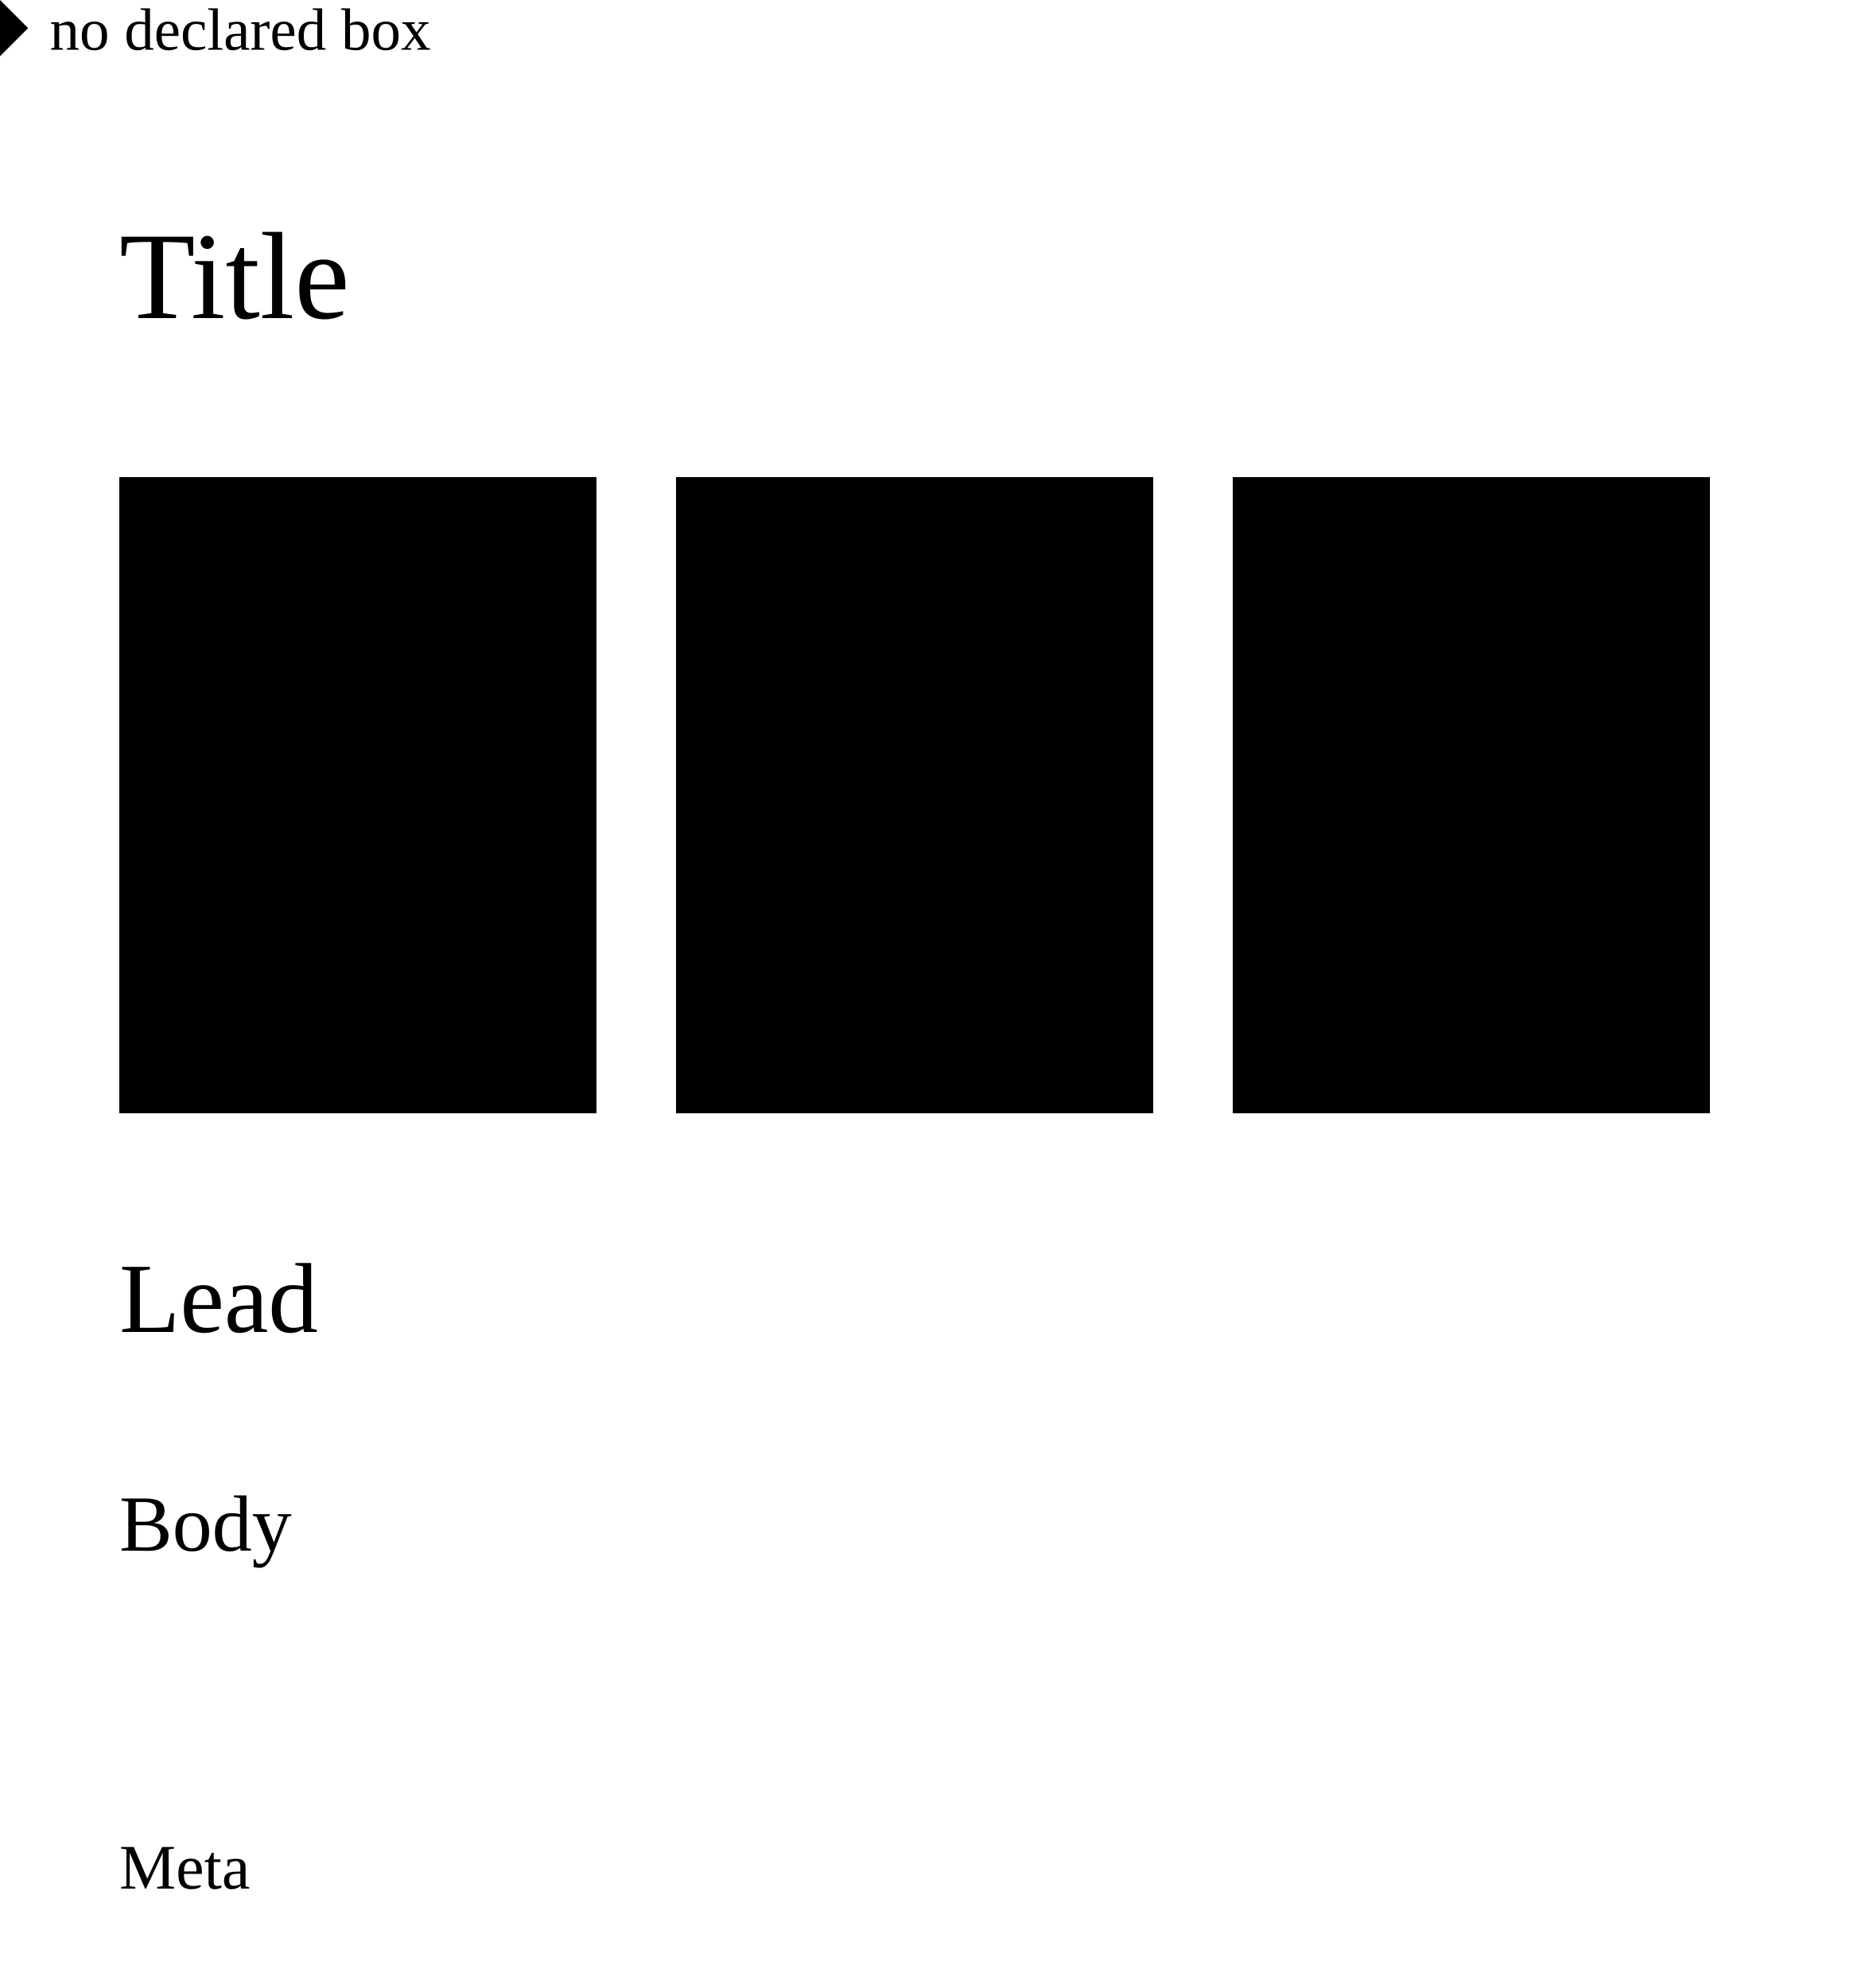
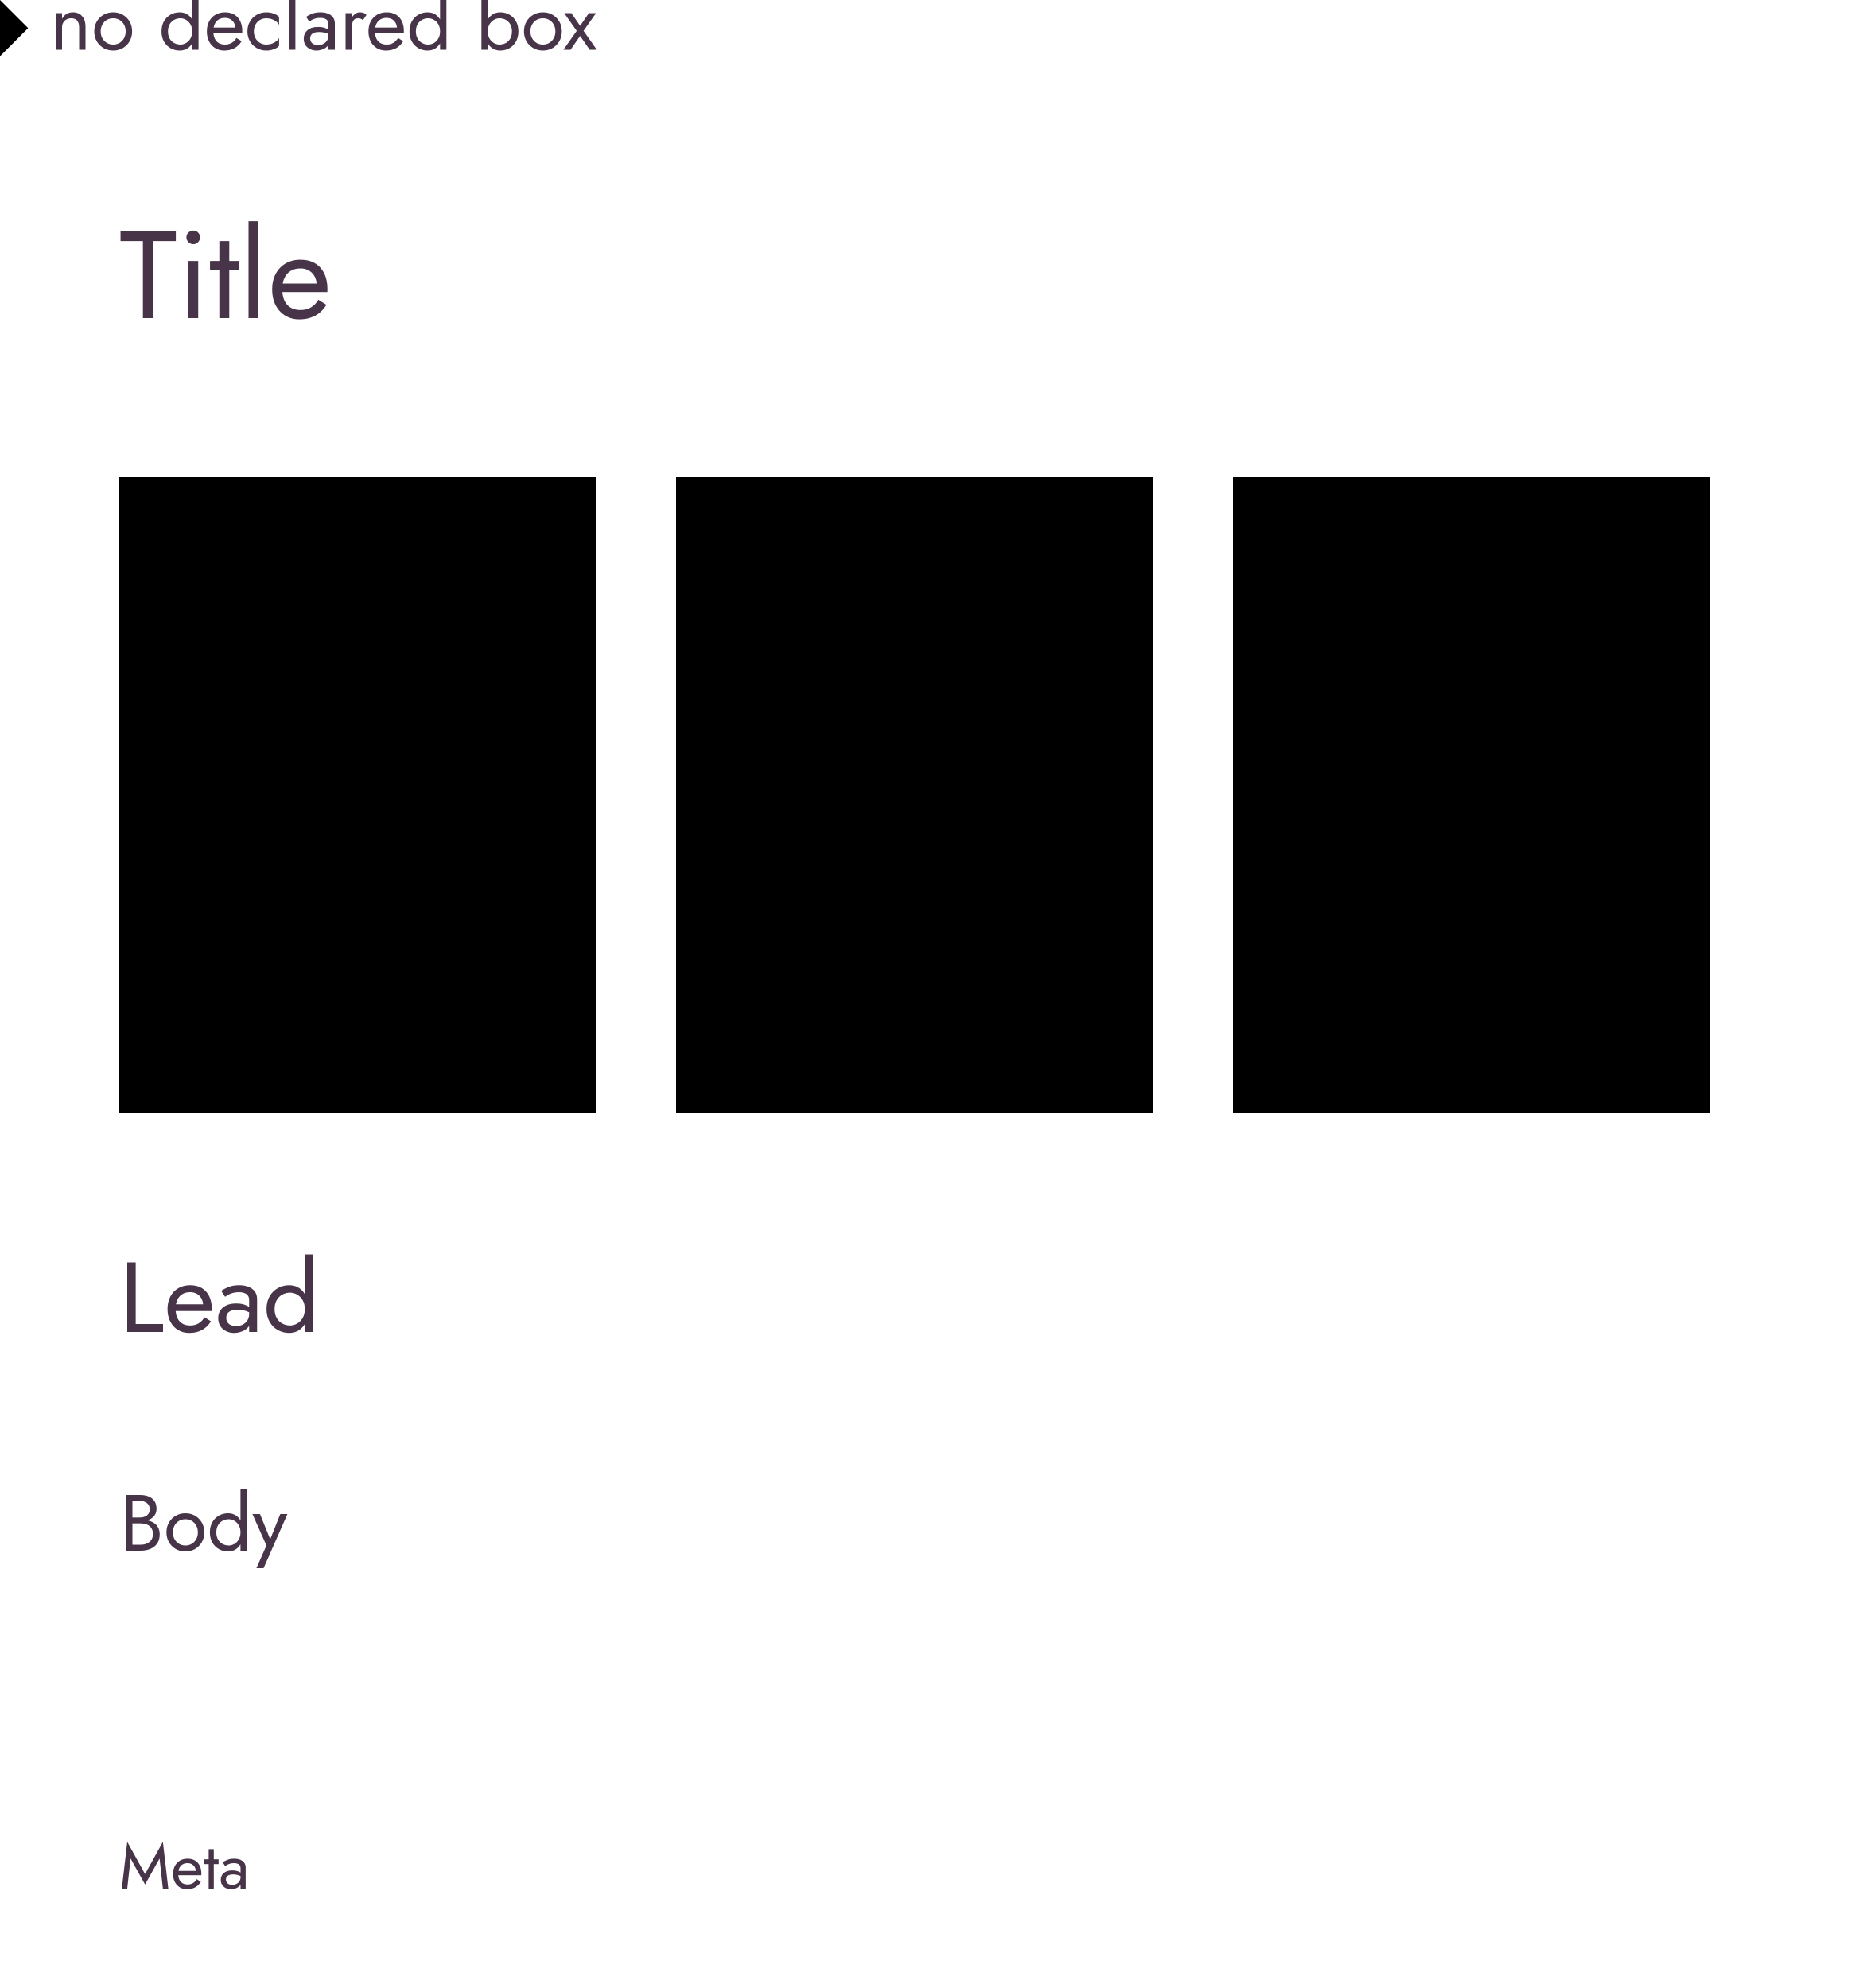
<svg xmlns="http://www.w3.org/2000/svg" id="synthetic/card-8px-svg" width="376" height="400">
-   <text id="title" x="24" y="64" data-top="32" data-w="320" data-h="40" font-size="25">Title</text>
+   <path d="M24.25 48.5H28.75V64.0H30.875V48.5H35.375V46.5H24.25Z" fill="#473448" />
+   <path d="M37.5 47.75Q37.5 48.3 37.913 48.712Q38.325 49.125 38.875 49.125Q39.45 49.125 39.85 48.712Q40.25 48.3 40.25 47.75Q40.25 47.175 39.85 46.775Q39.45 46.375 38.875 46.375Q38.325 46.375 37.913 46.775Q37.5 47.175 37.5 47.75ZM37.875 52.5V64.0H39.875V52.5Z" fill="#473448" />
+   <path d="M42.25 52.5V54.375H48.0V52.5ZM44.125 48.5V64.0H46.125V48.5Z" fill="#473448" />
+   <path d="M50.0 44.5V64.0H52.0V44.5Z" fill="#473448" />
+   <path d="M60.2 64.25Q62.05 64.25 63.413 63.513Q64.775 62.775 65.675 61.325L64.05 60.3Q63.425 61.35 62.525 61.862Q61.625 62.375 60.45 62.375Q59.275 62.375 58.45 61.875Q57.625 61.375 57.2 60.425Q56.775 59.475 56.775 58.125Q56.8 56.8 57.237 55.888Q57.675 54.975 58.487 54.487Q59.3 54.0 60.45 54.0Q61.425 54.0 62.15 54.425Q62.875 54.85 63.288 55.6Q63.7 56.35 63.7 57.375Q63.7 57.55 63.625 57.812Q63.55 58.075 63.475 58.2L64.275 57.05H56.025V58.75H65.85Q65.85 58.7 65.862 58.513Q65.875 58.325 65.875 58.15Q65.875 56.325 65.225 55.0Q64.575 53.675 63.362 52.962Q62.15 52.25 60.45 52.25Q58.75 52.25 57.462 53.0Q56.175 53.75 55.462 55.1Q54.75 56.45 54.75 58.25Q54.75 60.025 55.438 61.375Q56.125 62.725 57.362 63.487Q58.6 64.25 60.2 64.25Z" fill="#473448" />
  <g transform="translate(24,96)">
    <rect id="card0" x="0" y="0" width="96" height="128" />
    <rect id="card1" x="112" y="0" width="96" height="128" />
    <rect id="card2" x="224" y="0" width="96" height="128" />
  </g>
-   <text id="lead" x="24" y="268" data-top="248" data-w="320" data-h="24" font-size="20">Lead</text>
-   <text id="body" x="24" y="312" data-top="296" data-w="320" data-h="48" font-size="16">Body</text>
-   <text id="meta" x="24" y="380" data-top="368" data-w="200" data-h="16" font-size="12.8">Meta</text>
+   <path d="M25.6 254.0V268.0H32.8V266.4H27.3V254.0Z" fill="#473448" />
+   <path d="M38.06 268.2Q39.54 268.2 40.63 267.61Q41.72 267.02 42.44 265.86L41.14 265.04Q40.64 265.88 39.92 266.29Q39.2 266.7 38.26 266.7Q37.32 266.7 36.66 266.3Q36.0 265.9 35.66 265.14Q35.32 264.38 35.32 263.3Q35.34 262.24 35.69 261.51Q36.04 260.78 36.69 260.39Q37.34 260.0 38.26 260.0Q39.04 260.0 39.62 260.34Q40.2 260.68 40.53 261.28Q40.86 261.88 40.86 262.7Q40.86 262.84 40.8 263.05Q40.74 263.26 40.68 263.36L41.32 262.44H34.72V263.8H42.58Q42.58 263.76 42.59 263.61Q42.6 263.46 42.6 263.32Q42.6 261.86 42.08 260.8Q41.56 259.74 40.59 259.17Q39.62 258.6 38.26 258.6Q36.9 258.6 35.87 259.2Q34.84 259.8 34.27 260.88Q33.7 261.96 33.7 263.4Q33.7 264.82 34.25 265.9Q34.8 266.98 35.79 267.59Q36.78 268.2 38.06 268.2Z" fill="#473448" />
+   <path d="M45.52 265.16Q45.52 264.66 45.76 264.3Q46.0 263.94 46.49 263.74Q46.98 263.54 47.76 263.54Q48.6 263.54 49.34 263.75Q50.08 263.96 50.78 264.44V263.5Q50.64 263.32 50.24 263.03Q49.84 262.74 49.17 262.51Q48.5 262.28 47.5 262.28Q45.8 262.28 44.85 263.09Q43.9 263.9 43.9 265.24Q43.9 266.18 44.34 266.84Q44.78 267.5 45.51 267.85Q46.24 268.2 47.08 268.2Q47.84 268.2 48.61 267.92Q49.38 267.64 49.91 267.06Q50.44 266.48 50.44 265.6L50.12 264.4Q50.12 265.12 49.77 265.67Q49.42 266.22 48.83 266.52Q48.24 266.82 47.5 266.82Q46.92 266.82 46.47 266.63Q46.02 266.44 45.77 266.06Q45.52 265.68 45.52 265.16ZM45.28 260.92Q45.5 260.76 45.88 260.54Q46.26 260.32 46.81 260.16Q47.36 260.0 48.04 260.0Q48.46 260.0 48.84 260.08Q49.22 260.16 49.51 260.34Q49.8 260.52 49.96 260.83Q50.12 261.14 50.12 261.62V268.0H51.72V261.4Q51.72 260.5 51.27 259.88Q50.82 259.26 50.01 258.93Q49.2 258.6 48.12 258.6Q46.84 258.6 45.93 258.98Q45.02 259.36 44.5 259.74Z" fill="#473448" />
+   <path d="M61.32 252.4V268.0H62.92V252.4ZM53.62 263.4Q53.62 264.88 54.24 265.96Q54.86 267.04 55.9 267.62Q56.94 268.2 58.18 268.2Q59.34 268.2 60.2 267.62Q61.06 267.04 61.55 265.96Q62.04 264.88 62.04 263.4Q62.04 261.9 61.55 260.83Q61.06 259.76 60.2 259.18Q59.34 258.6 58.18 258.6Q56.94 258.6 55.9 259.18Q54.86 259.76 54.24 260.83Q53.62 261.9 53.62 263.4ZM55.24 263.4Q55.24 262.34 55.67 261.6Q56.1 260.86 56.82 260.48Q57.54 260.1 58.38 260.1Q59.08 260.1 59.76 260.48Q60.44 260.86 60.88 261.6Q61.32 262.34 61.32 263.4Q61.32 264.46 60.88 265.2Q60.44 265.94 59.76 266.32Q59.08 266.7 58.38 266.7Q57.54 266.7 56.82 266.32Q56.1 265.94 55.67 265.2Q55.24 264.46 55.24 263.4Z" fill="#473448" />
+   <path d="M26.352 306.08H28.16Q29.168 306.08 29.912 305.792Q30.656 305.504 31.072 304.944Q31.488 304.384 31.488 303.6Q31.488 302.64 31.072 302.024Q30.656 301.408 29.912 301.104Q29.168 300.8 28.16 300.8H25.28V312.0H28.32Q29.408 312.0 30.264 311.64Q31.12 311.28 31.624 310.552Q32.128 309.824 32.128 308.72Q32.128 307.952 31.84 307.392Q31.552 306.832 31.032 306.472Q30.512 306.112 29.824 305.936Q29.136 305.76 28.32 305.76H26.352V306.512H28.32Q28.864 306.512 29.312 306.648Q29.76 306.784 30.088 307.056Q30.416 307.328 30.592 307.728Q30.768 308.128 30.768 308.64Q30.768 309.328 30.456 309.808Q30.144 310.288 29.592 310.544Q29.04 310.8 28.32 310.8H26.64V302.0H28.16Q29.008 302.0 29.568 302.44Q30.128 302.88 30.128 303.68Q30.128 304.208 29.872 304.576Q29.616 304.944 29.168 305.136Q28.72 305.328 28.16 305.328H26.352Z" fill="#473448" />
+   <path d="M33.488 308.32Q33.488 309.424 33.992 310.296Q34.496 311.168 35.36 311.664Q36.224 312.16 37.296 312.16Q38.384 312.16 39.24 311.664Q40.096 311.168 40.6 310.296Q41.104 309.424 41.104 308.32Q41.104 307.2 40.6 306.336Q40.096 305.472 39.24 304.976Q38.384 304.48 37.296 304.48Q36.224 304.48 35.36 304.976Q34.496 305.472 33.992 306.336Q33.488 307.2 33.488 308.32ZM34.784 308.32Q34.784 307.552 35.112 306.952Q35.44 306.352 36.008 306.016Q36.576 305.68 37.296 305.68Q38.016 305.68 38.584 306.016Q39.152 306.352 39.48 306.952Q39.808 307.552 39.808 308.32Q39.808 309.088 39.48 309.68Q39.152 310.272 38.584 310.616Q38.016 310.96 37.296 310.96Q36.576 310.96 36.008 310.616Q35.44 310.272 35.112 309.68Q34.784 309.088 34.784 308.32Z" fill="#473448" />
+   <path d="M48.384 299.52V312.0H49.664V299.52ZM42.224 308.32Q42.224 309.504 42.72 310.368Q43.216 311.232 44.048 311.696Q44.88 312.16 45.872 312.16Q46.8 312.16 47.488 311.696Q48.176 311.232 48.568 310.368Q48.96 309.504 48.96 308.32Q48.96 307.12 48.568 306.264Q48.176 305.408 47.488 304.944Q46.8 304.48 45.872 304.48Q44.88 304.48 44.048 304.944Q43.216 305.408 42.72 306.264Q42.224 307.12 42.224 308.32ZM43.52 308.32Q43.52 307.472 43.864 306.88Q44.208 306.288 44.784 305.984Q45.36 305.68 46.032 305.68Q46.592 305.68 47.136 305.984Q47.68 306.288 48.032 306.88Q48.384 307.472 48.384 308.32Q48.384 309.168 48.032 309.76Q47.68 310.352 47.136 310.656Q46.592 310.96 46.032 310.96Q45.36 310.96 44.784 310.656Q44.208 310.352 43.864 309.76Q43.52 309.168 43.52 308.32Z" fill="#473448" />
+   <path d="M57.824 304.64H56.384L54.112 310.336L54.64 310.4L52.304 304.64H50.784L53.6 310.96L51.584 315.52H53.024Z" fill="#473448" />
+   <path d="M26.266 373.946 29.184 379.168 32.102 373.946 32.768 380.0H33.856L32.768 370.592L29.184 377.082L25.6 370.592L24.512 380.0H25.6Z" fill="#473448" />
+   <path d="M37.606 380.128Q38.554 380.128 39.251 379.75Q39.949 379.373 40.41 378.63L39.578 378.106Q39.258 378.643 38.797 378.906Q38.336 379.168 37.734 379.168Q37.133 379.168 36.71 378.912Q36.288 378.656 36.07 378.17Q35.853 377.683 35.853 376.992Q35.866 376.314 36.09 375.846Q36.314 375.379 36.73 375.13Q37.146 374.88 37.734 374.88Q38.234 374.88 38.605 375.098Q38.976 375.315 39.187 375.699Q39.398 376.083 39.398 376.608Q39.398 376.698 39.36 376.832Q39.322 376.966 39.283 377.03L39.693 376.442H35.469V377.312H40.499Q40.499 377.286 40.506 377.19Q40.512 377.094 40.512 377.005Q40.512 376.07 40.179 375.392Q39.846 374.714 39.226 374.349Q38.605 373.984 37.734 373.984Q36.864 373.984 36.205 374.368Q35.546 374.752 35.181 375.443Q34.816 376.134 34.816 377.056Q34.816 377.965 35.168 378.656Q35.52 379.347 36.154 379.738Q36.787 380.128 37.606 380.128Z" fill="#473448" />
+   <path d="M41.024 374.112V375.072H43.968V374.112ZM41.984 372.064V380.0H43.008V372.064Z" fill="#473448" />
+   <path d="M45.453 378.182Q45.453 377.862 45.606 377.632Q45.76 377.402 46.074 377.274Q46.387 377.146 46.886 377.146Q47.424 377.146 47.898 377.28Q48.371 377.414 48.819 377.722V377.12Q48.73 377.005 48.474 376.819Q48.218 376.634 47.789 376.486Q47.36 376.339 46.72 376.339Q45.632 376.339 45.024 376.858Q44.416 377.376 44.416 378.234Q44.416 378.835 44.698 379.258Q44.979 379.68 45.446 379.904Q45.914 380.128 46.451 380.128Q46.938 380.128 47.43 379.949Q47.923 379.77 48.262 379.398Q48.602 379.027 48.602 378.464L48.397 377.696Q48.397 378.157 48.173 378.509Q47.949 378.861 47.571 379.053Q47.194 379.245 46.72 379.245Q46.349 379.245 46.061 379.123Q45.773 379.002 45.613 378.758Q45.453 378.515 45.453 378.182ZM45.299 375.469Q45.44 375.366 45.683 375.226Q45.926 375.085 46.278 374.982Q46.63 374.88 47.066 374.88Q47.334 374.88 47.578 374.931Q47.821 374.982 48.006 375.098Q48.192 375.213 48.294 375.411Q48.397 375.61 48.397 375.917V380.0H49.421V375.776Q49.421 375.2 49.133 374.803Q48.845 374.406 48.326 374.195Q47.808 373.984 47.117 373.984Q46.298 373.984 45.715 374.227Q45.133 374.47 44.8 374.714Z" fill="#473448" />
  <rect id="rot" x="0" y="0" width="8" height="8" transform="rotate(45)" />
-   <text id="free" x="10" y="10">no declared box</text>
+   <path d="M15.92 5.52V10.0H17.2V5.36Q17.2 4.032 16.52 3.256Q15.84 2.48 14.672 2.48Q13.952 2.48 13.4 2.8Q12.848 3.12 12.48 3.792V2.64H11.2V10.0H12.48V5.52Q12.48 4.976 12.712 4.56Q12.944 4.144 13.368 3.912Q13.792 3.68 14.352 3.68Q15.12 3.68 15.52 4.144Q15.92 4.608 15.92 5.52Z" fill="#473448" />
+   <path d="M18.96 6.32Q18.96 7.424 19.464 8.296Q19.968 9.168 20.832 9.664Q21.696 10.16 22.768 10.16Q23.856 10.16 24.712 9.664Q25.568 9.168 26.072 8.296Q26.576 7.424 26.576 6.32Q26.576 5.2 26.072 4.336Q25.568 3.472 24.712 2.976Q23.856 2.48 22.768 2.48Q21.696 2.48 20.832 2.976Q19.968 3.472 19.464 4.336Q18.96 5.2 18.96 6.32ZM20.256 6.32Q20.256 5.552 20.584 4.952Q20.912 4.352 21.48 4.016Q22.048 3.68 22.768 3.68Q23.488 3.68 24.056 4.016Q24.624 4.352 24.952 4.952Q25.28 5.552 25.28 6.32Q25.28 7.088 24.952 7.68Q24.624 8.272 24.056 8.616Q23.488 8.96 22.768 8.96Q22.048 8.96 21.48 8.616Q20.912 8.272 20.584 7.68Q20.256 7.088 20.256 6.32Z" fill="#473448" />
+   <path d="M38.656 -2.48V10.0H39.936V-2.48ZM32.496 6.32Q32.496 7.504 32.992 8.368Q33.488 9.232 34.32 9.696Q35.152 10.16 36.144 10.16Q37.072 10.16 37.76 9.696Q38.448 9.232 38.84 8.368Q39.232 7.504 39.232 6.32Q39.232 5.12 38.84 4.264Q38.448 3.408 37.76 2.944Q37.072 2.48 36.144 2.48Q35.152 2.48 34.32 2.944Q33.488 3.408 32.992 4.264Q32.496 5.12 32.496 6.32ZM33.792 6.32Q33.792 5.472 34.136 4.88Q34.48 4.288 35.056 3.984Q35.632 3.68 36.304 3.68Q36.864 3.68 37.408 3.984Q37.952 4.288 38.304 4.88Q38.656 5.472 38.656 6.32Q38.656 7.168 38.304 7.76Q37.952 8.352 37.408 8.656Q36.864 8.96 36.304 8.96Q35.632 8.96 35.056 8.656Q34.48 8.352 34.136 7.76Q33.792 7.168 33.792 6.32Z" fill="#473448" />
+   <path d="M45.104 10.16Q46.288 10.16 47.16 9.688Q48.032 9.216 48.608 8.288L47.568 7.632Q47.168 8.304 46.592 8.632Q46.016 8.96 45.264 8.96Q44.512 8.96 43.984 8.64Q43.456 8.32 43.184 7.712Q42.912 7.104 42.912 6.24Q42.928 5.392 43.208 4.808Q43.488 4.224 44.008 3.912Q44.528 3.6 45.264 3.6Q45.888 3.6 46.352 3.872Q46.816 4.144 47.08 4.624Q47.344 5.104 47.344 5.76Q47.344 5.872 47.296 6.04Q47.248 6.208 47.2 6.288L47.712 5.552H42.432V6.64H48.72Q48.72 6.608 48.728 6.488Q48.736 6.368 48.736 6.256Q48.736 5.088 48.32 4.24Q47.904 3.392 47.128 2.936Q46.352 2.48 45.264 2.48Q44.176 2.48 43.352 2.96Q42.528 3.44 42.072 4.304Q41.616 5.168 41.616 6.32Q41.616 7.456 42.056 8.32Q42.496 9.184 43.288 9.672Q44.08 10.16 45.104 10.16Z" fill="#473448" />
+   <path d="M51.072 6.32Q51.072 5.552 51.4 4.952Q51.728 4.352 52.296 4.016Q52.864 3.68 53.584 3.68Q54.176 3.68 54.696 3.864Q55.216 4.048 55.6 4.352Q55.984 4.656 56.144 5.024V3.424Q55.76 2.976 55.048 2.728Q54.336 2.48 53.584 2.48Q52.512 2.48 51.648 2.976Q50.784 3.472 50.28 4.336Q49.776 5.2 49.776 6.32Q49.776 7.424 50.28 8.296Q50.784 9.168 51.648 9.664Q52.512 10.16 53.584 10.16Q54.336 10.16 55.048 9.912Q55.76 9.664 56.144 9.216V7.616Q55.984 7.968 55.6 8.28Q55.216 8.592 54.696 8.776Q54.176 8.96 53.584 8.96Q52.864 8.96 52.296 8.616Q51.728 8.272 51.4 7.68Q51.072 7.088 51.072 6.32Z" fill="#473448" />
+   <path d="M58.144 -2.48V10.0H59.424V-2.48Z" fill="#473448" />
+   <path d="M62.4 7.728Q62.4 7.328 62.592 7.04Q62.784 6.752 63.176 6.592Q63.568 6.432 64.192 6.432Q64.864 6.432 65.456 6.6Q66.048 6.768 66.608 7.152V6.4Q66.496 6.256 66.176 6.024Q65.856 5.792 65.32 5.608Q64.784 5.424 63.984 5.424Q62.624 5.424 61.864 6.072Q61.104 6.72 61.104 7.792Q61.104 8.544 61.456 9.072Q61.808 9.6 62.392 9.88Q62.976 10.16 63.648 10.16Q64.256 10.16 64.872 9.936Q65.488 9.712 65.912 9.248Q66.336 8.784 66.336 8.08L66.08 7.12Q66.08 7.696 65.8 8.136Q65.52 8.576 65.048 8.816Q64.576 9.056 63.984 9.056Q63.52 9.056 63.16 8.904Q62.8 8.752 62.6 8.448Q62.4 8.144 62.4 7.728ZM62.208 4.336Q62.384 4.208 62.688 4.032Q62.992 3.856 63.432 3.728Q63.872 3.6 64.416 3.6Q64.752 3.6 65.056 3.664Q65.36 3.728 65.592 3.872Q65.824 4.016 65.952 4.264Q66.08 4.512 66.08 4.896V10.0H67.36V4.72Q67.36 4.0 67.0 3.504Q66.64 3.008 65.992 2.744Q65.344 2.48 64.48 2.48Q63.456 2.48 62.728 2.784Q62.0 3.088 61.584 3.392Z" fill="#473448" />
+   <path d="M70.8 2.64H69.52V10.0H70.8ZM73.024 4.048 73.728 2.992Q73.44 2.688 73.096 2.584Q72.752 2.48 72.352 2.48Q71.84 2.48 71.344 2.88Q70.848 3.28 70.536 3.96Q70.224 4.64 70.224 5.52H70.8Q70.8 4.992 70.904 4.576Q71.008 4.16 71.28 3.92Q71.552 3.68 72.032 3.68Q72.352 3.68 72.56 3.768Q72.768 3.856 73.024 4.048Z" fill="#473448" />
+   <path d="M77.616 10.16Q78.8 10.16 79.672 9.688Q80.544 9.216 81.12 8.288L80.08 7.632Q79.68 8.304 79.104 8.632Q78.528 8.96 77.776 8.96Q77.024 8.96 76.496 8.64Q75.968 8.32 75.696 7.712Q75.424 7.104 75.424 6.24Q75.44 5.392 75.72 4.808Q76 4.224 76.52 3.912Q77.04 3.6 77.776 3.6Q78.4 3.6 78.864 3.872Q79.328 4.144 79.592 4.624Q79.856 5.104 79.856 5.76Q79.856 5.872 79.808 6.04Q79.76 6.208 79.712 6.288L80.224 5.552H74.944V6.64H81.232Q81.232 6.608 81.24 6.488Q81.248 6.368 81.248 6.256Q81.248 5.088 80.832 4.24Q80.416 3.392 79.64 2.936Q78.864 2.48 77.776 2.48Q76.688 2.48 75.864 2.96Q75.04 3.44 74.584 4.304Q74.128 5.168 74.128 6.32Q74.128 7.456 74.568 8.32Q75.008 9.184 75.8 9.672Q76.592 10.16 77.616 10.16Z" fill="#473448" />
+   <path d="M88.528 -2.48V10.0H89.808V-2.48ZM82.368 6.32Q82.368 7.504 82.864 8.368Q83.36 9.232 84.192 9.696Q85.024 10.16 86.016 10.16Q86.944 10.16 87.632 9.696Q88.32 9.232 88.712 8.368Q89.104 7.504 89.104 6.32Q89.104 5.12 88.712 4.264Q88.32 3.408 87.632 2.944Q86.944 2.48 86.016 2.48Q85.024 2.48 84.192 2.944Q83.36 3.408 82.864 4.264Q82.368 5.12 82.368 6.32ZM83.664 6.32Q83.664 5.472 84.008 4.88Q84.352 4.288 84.928 3.984Q85.504 3.68 86.176 3.68Q86.736 3.68 87.28 3.984Q87.824 4.288 88.176 4.88Q88.528 5.472 88.528 6.32Q88.528 7.168 88.176 7.76Q87.824 8.352 87.28 8.656Q86.736 8.96 86.176 8.96Q85.504 8.96 84.928 8.656Q84.352 8.352 84.008 7.76Q83.664 7.168 83.664 6.32Z" fill="#473448" />
+   <path d="M98.128 -2.48H96.848V10.0H98.128ZM104.288 6.32Q104.288 5.12 103.792 4.264Q103.296 3.408 102.472 2.944Q101.648 2.48 100.64 2.48Q99.728 2.48 99.032 2.944Q98.336 3.408 97.944 4.264Q97.552 5.12 97.552 6.32Q97.552 7.504 97.944 8.368Q98.336 9.232 99.032 9.696Q99.728 10.16 100.64 10.16Q101.648 10.16 102.472 9.696Q103.296 9.232 103.792 8.368Q104.288 7.504 104.288 6.32ZM102.992 6.32Q102.992 7.168 102.648 7.76Q102.304 8.352 101.736 8.656Q101.168 8.96 100.48 8.96Q99.92 8.96 99.376 8.656Q98.832 8.352 98.48 7.76Q98.128 7.168 98.128 6.32Q98.128 5.472 98.48 4.88Q98.832 4.288 99.376 3.984Q99.92 3.68 100.48 3.68Q101.168 3.68 101.736 3.984Q102.304 4.288 102.648 4.88Q102.992 5.472 102.992 6.32Z" fill="#473448" />
+   <path d="M105.408 6.32Q105.408 7.424 105.912 8.296Q106.416 9.168 107.28 9.664Q108.144 10.16 109.216 10.16Q110.304 10.16 111.16 9.664Q112.016 9.168 112.52 8.296Q113.024 7.424 113.024 6.32Q113.024 5.2 112.52 4.336Q112.016 3.472 111.16 2.976Q110.304 2.48 109.216 2.48Q108.144 2.48 107.28 2.976Q106.416 3.472 105.912 4.336Q105.408 5.2 105.408 6.32ZM106.704 6.32Q106.704 5.552 107.032 4.952Q107.36 4.352 107.928 4.016Q108.496 3.68 109.216 3.68Q109.936 3.68 110.504 4.016Q111.072 4.352 111.4 4.952Q111.728 5.552 111.728 6.32Q111.728 7.088 111.4 7.68Q111.072 8.272 110.504 8.616Q109.936 8.96 109.216 8.96Q108.496 8.96 107.928 8.616Q107.36 8.272 107.032 7.68Q106.704 7.088 106.704 6.32Z" fill="#473448" />
+   <path d="M118.464 2.64 116.704 5.2 114.944 2.64H113.504L116.016 6.208L113.344 10.0H114.784L116.704 7.216L118.624 10.0H120.064L117.392 6.208L119.904 2.64Z" fill="#473448" />
</svg>
